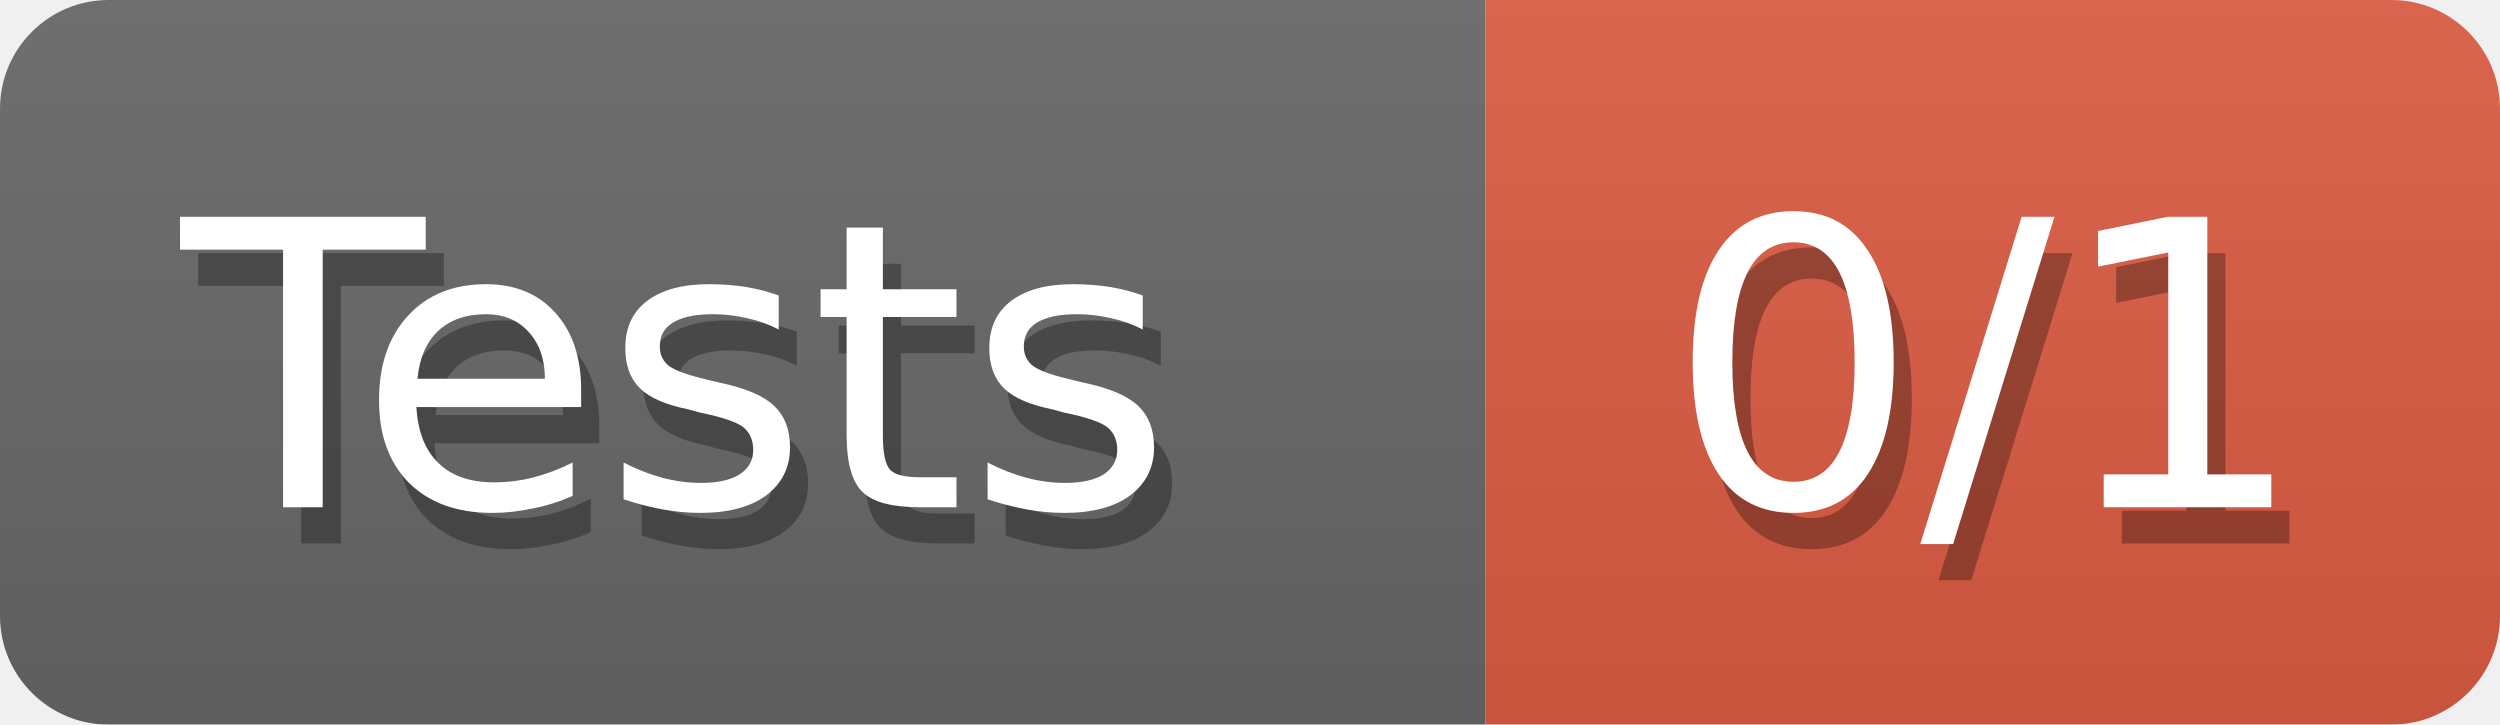
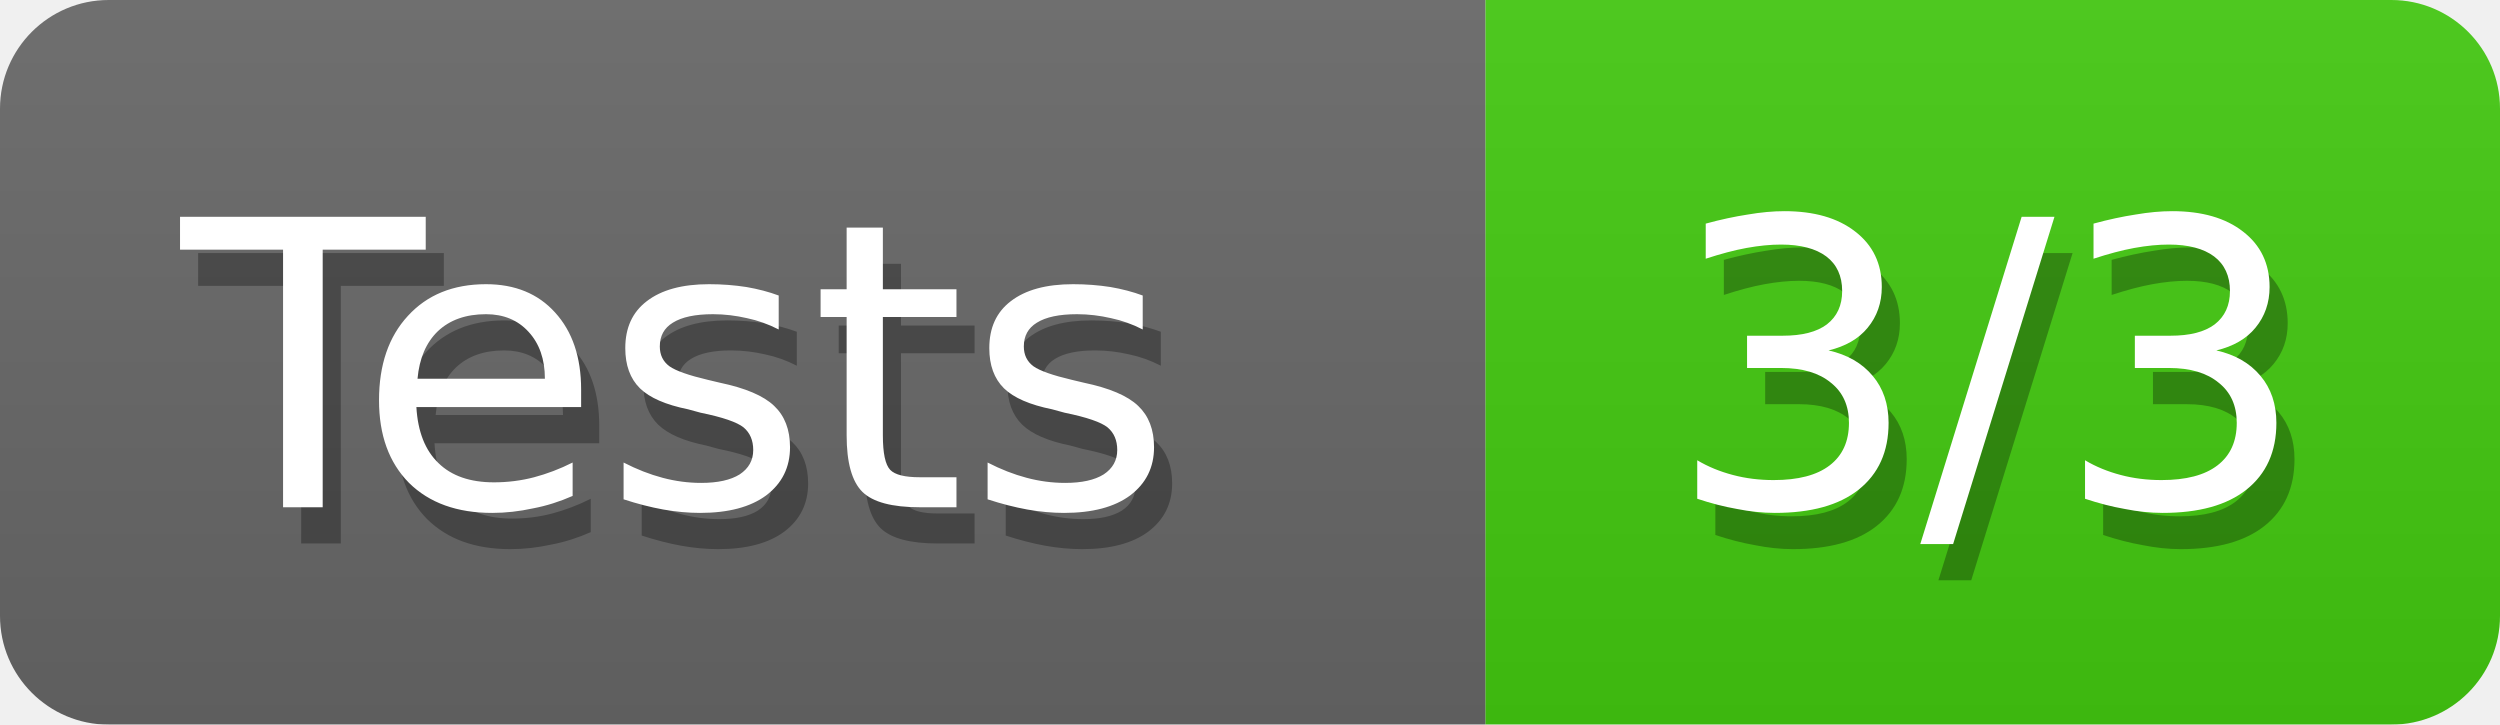
<svg xmlns="http://www.w3.org/2000/svg" width="69" height="20">
  <defs>
    <linearGradient id="smooth" x2="0" y2="100%">
      <stop offset="0" stop-color="#aaa" stop-opacity=".1" />
      <stop offset="1" stop-opacity=".1" />
    </linearGradient>
    <style>text{font-size:11px;font-family:Verdana,DejaVu Sans,Geneva,sans-serif}text.shadow{fill:#010101;fill-opacity:.3}text.high{fill:#fff}</style>
    <mask id="round">
      <rect width="100%" height="100%" rx="3" fill="#fff" />
    </mask>
  </defs>
  <g id="bg" mask="url(#round)">
    <path fill="#696969" d="M0 0h41v20H0z" />
-     <path fill="#e05d44" d="M41 0h28v20H41z" />
+     <path fill="#4c1" d="M41 0h28v20H41z" />
    <path fill="url(#smooth)" d="M0 0h69v20H0z" />
  </g>
  <g id="fg">
    <text class="shadow" x="5.5" y="15">Tests</text>
    <text class="high" x="5" y="14">Tests</text>
-     <text class="shadow" x="46.5" y="15">0/1</text>
-     <text class="high" x="46" y="14">0/1</text>
+     <text class="shadow" x="46.5" y="15">3/3</text>
+     <text class="high" x="46" y="14">3/3</text>
  </g>
</svg>
